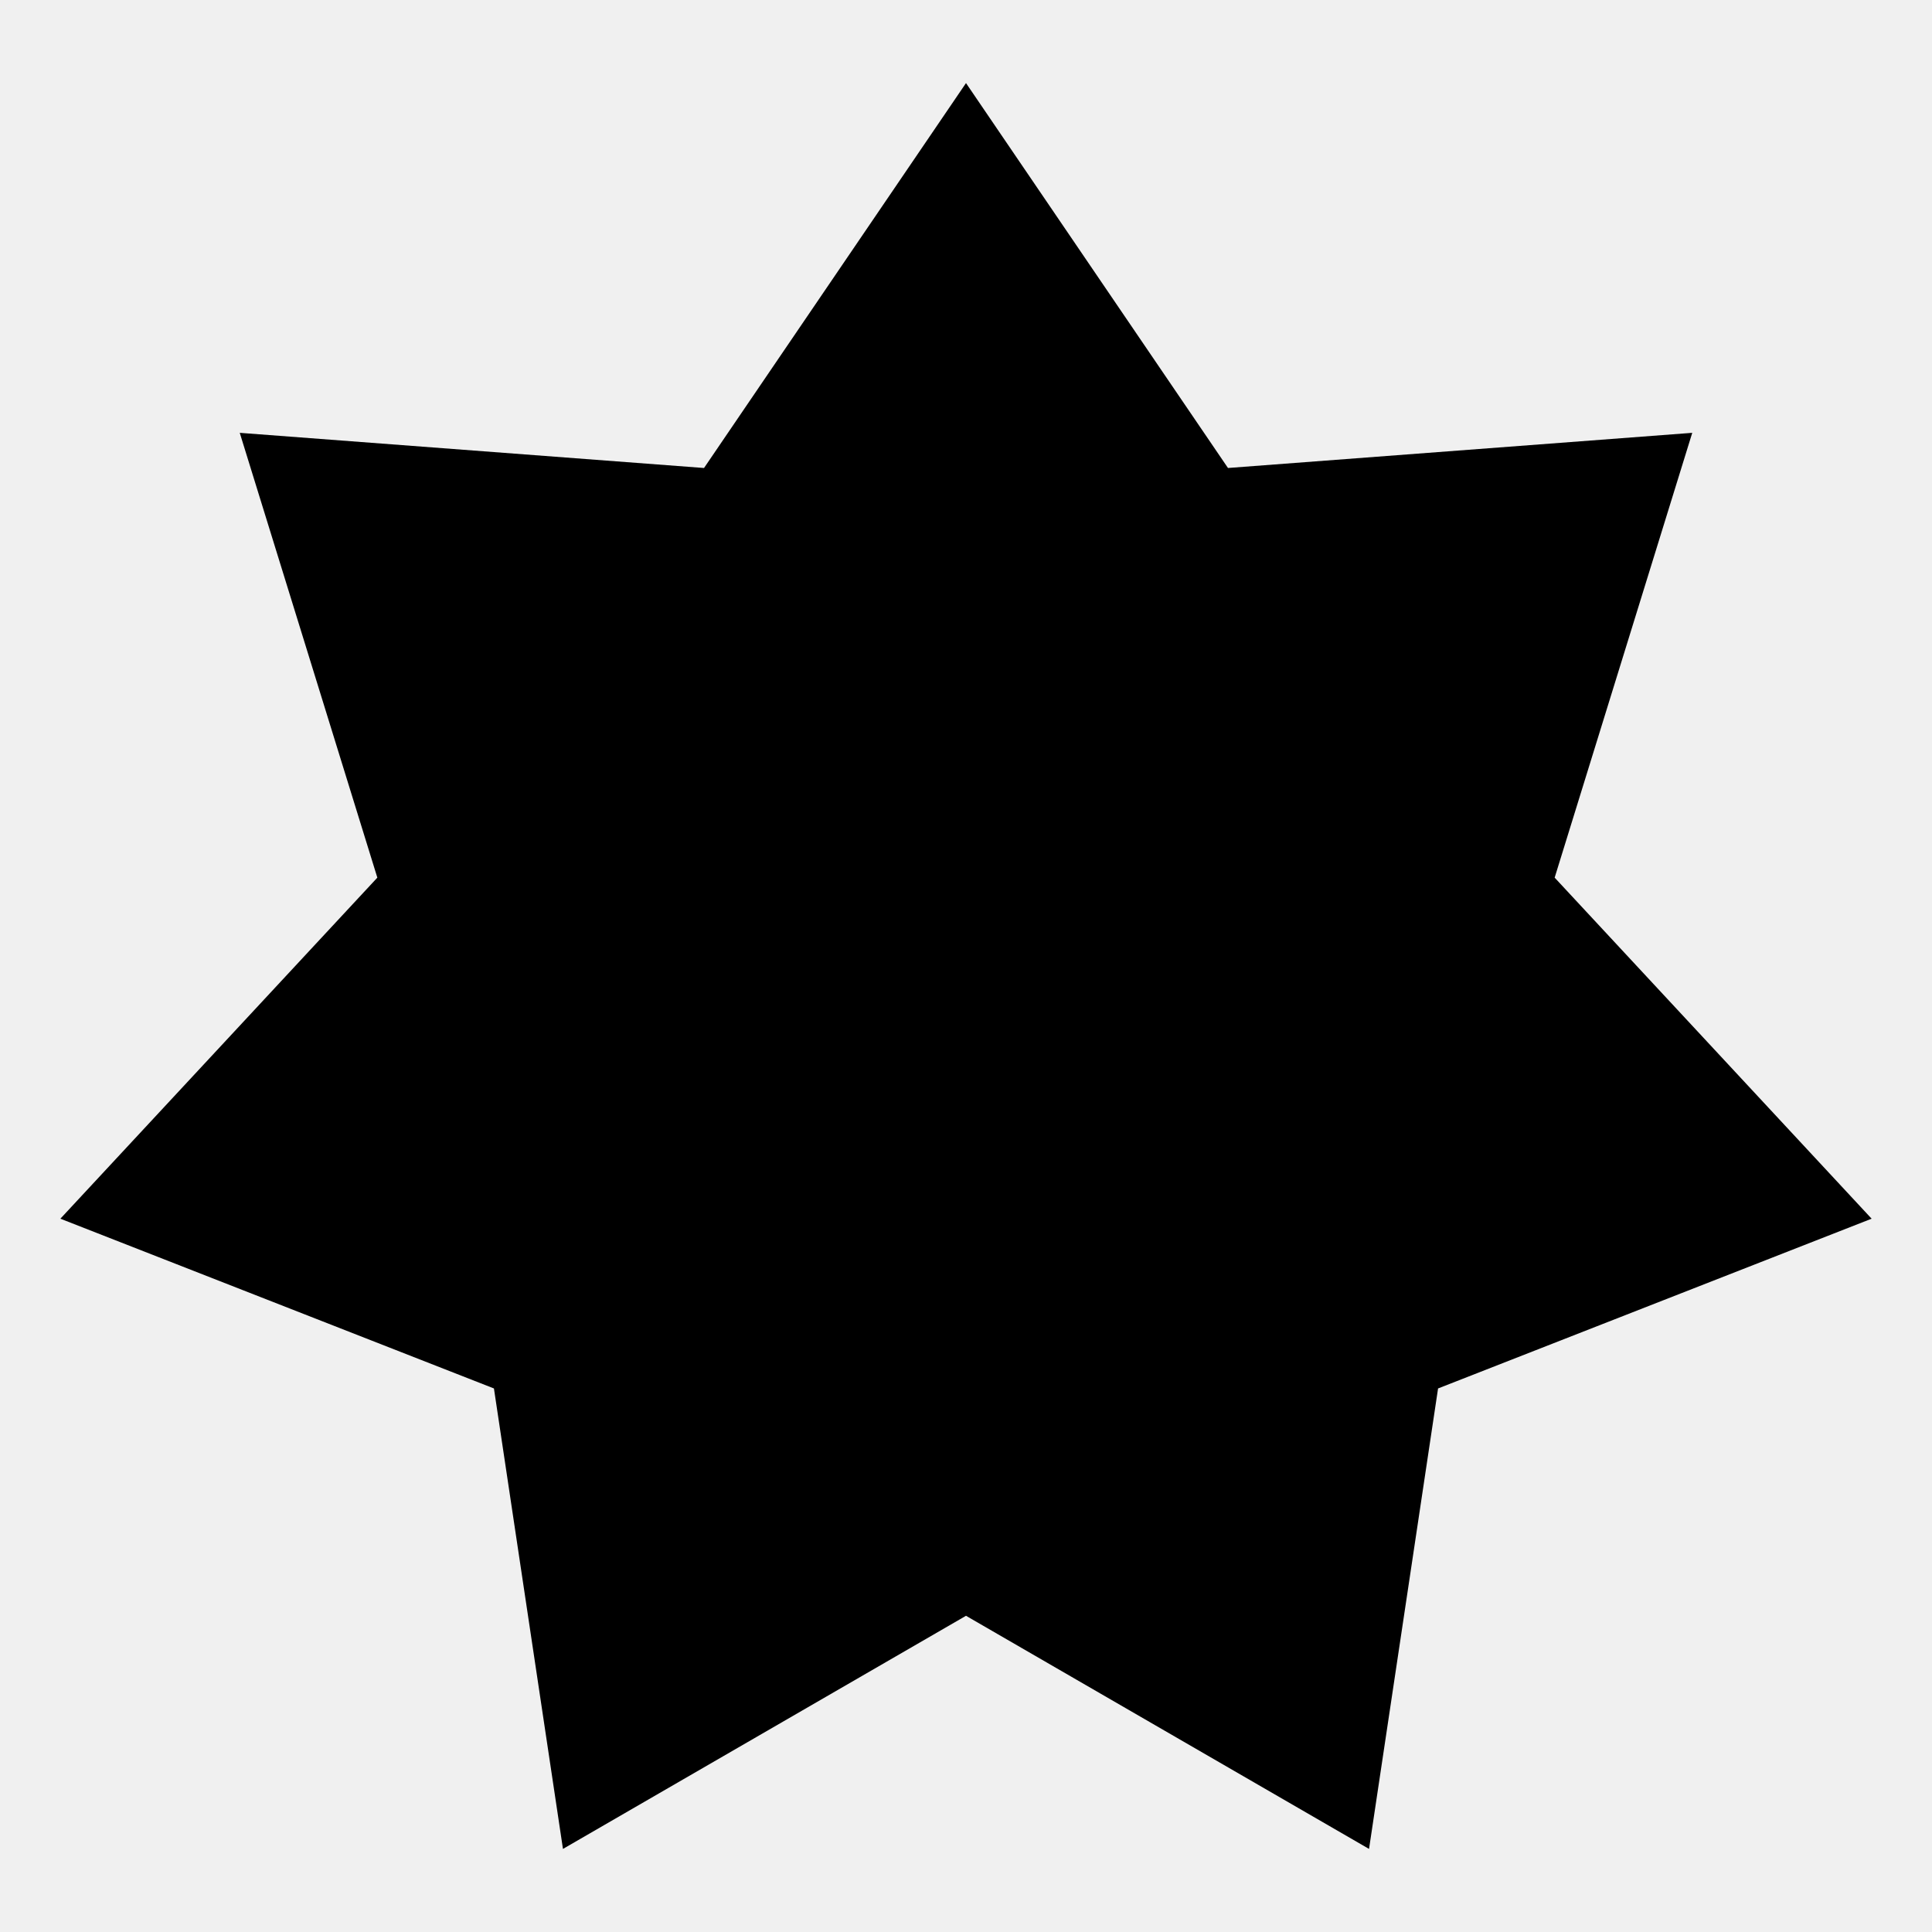
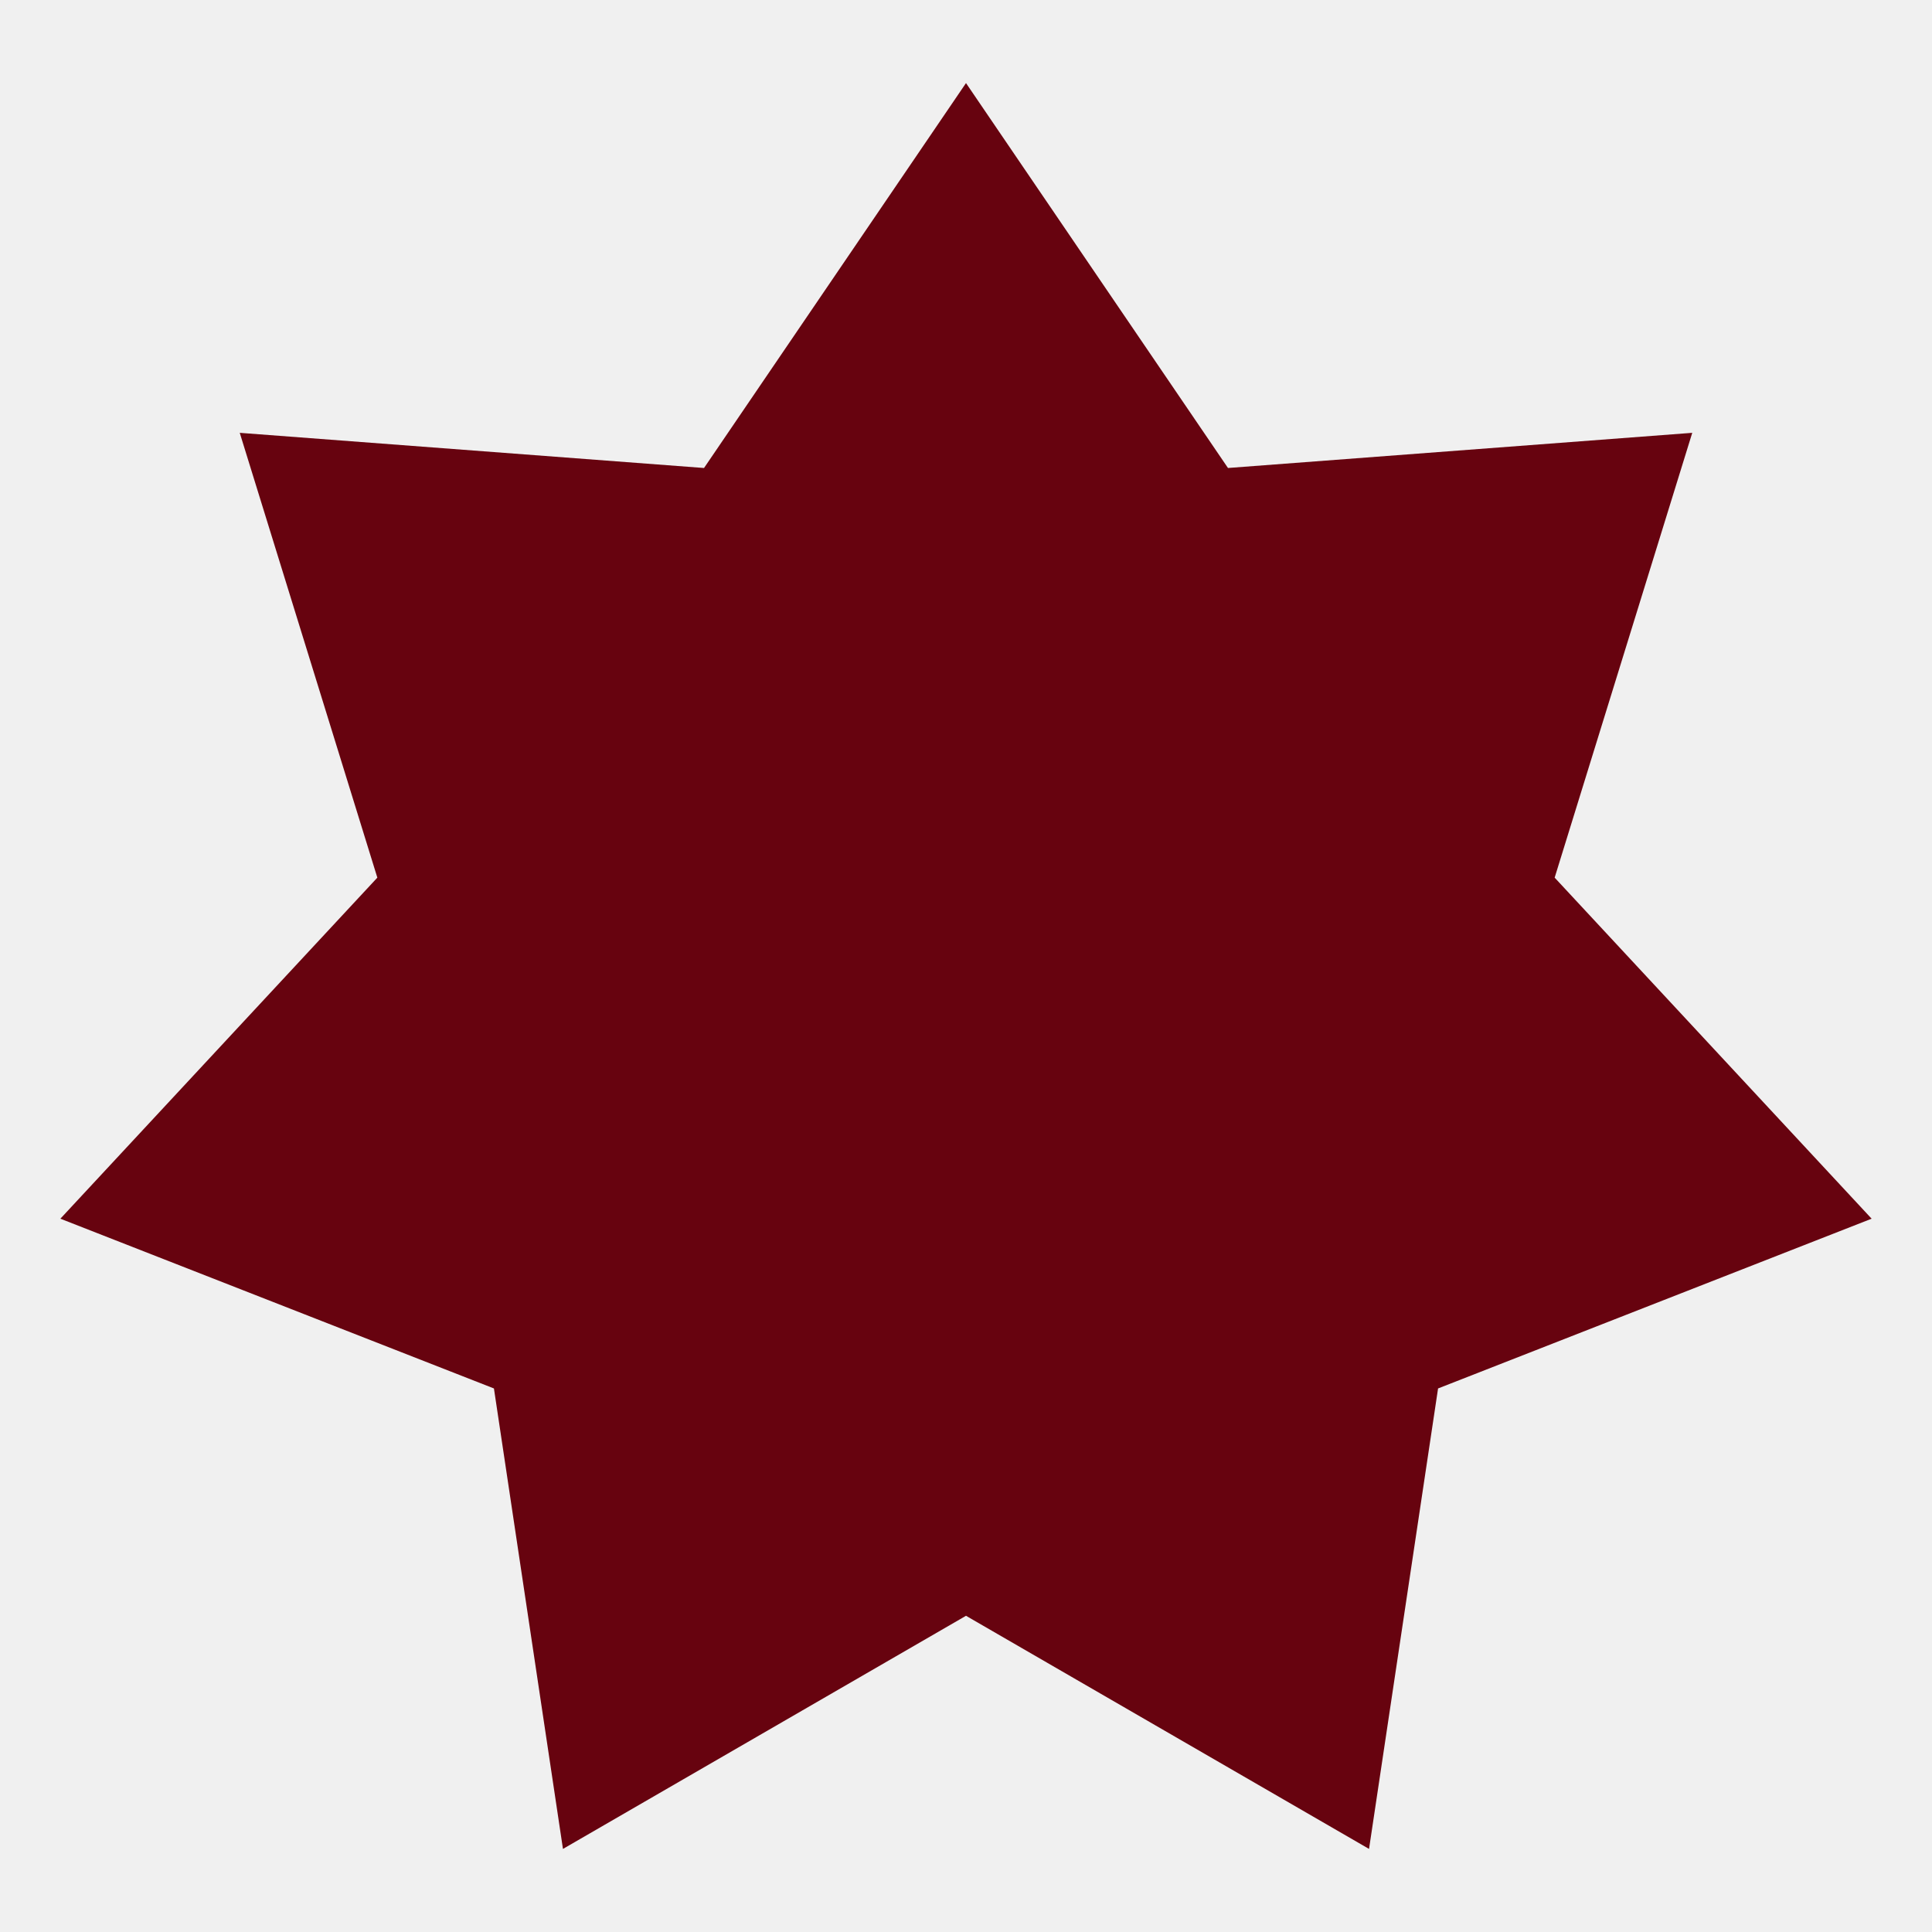
<svg xmlns="http://www.w3.org/2000/svg" viewBox="0 0 512 512" style="height: 512px; width: 512px;">
-   <path d="M0 0h512v512H0z" fill="#ffffff" fill-opacity="0" />
+   <path d="M0 0h512v512H0z" fill="#d6cca9" fill-opacity="0" />
  <g class="" transform="translate(0,0)" style="touch-action: none;">
-     <path d="M256 22.017l-69.427 102.007-123.038-9.32L100 232.584l-84 90.384 114.898 44.987 18.292 122.028L256 428.2l106.81 61.783 18.292-122.028L496 322.968l-84-90.385 36.465-117.88-123.038 9.32z" fill="#000000" fill-opacity="1" />
+     <path d="M256 22.017l-69.427 102.007-123.038-9.32L100 232.584l-84 90.384 114.898 44.987 18.292 122.028L256 428.2l106.81 61.783 18.292-122.028L496 322.968l-84-90.385 36.465-117.88-123.038 9.32z" fill="#67030f" fill-opacity="1" />
  </g>
</svg>
